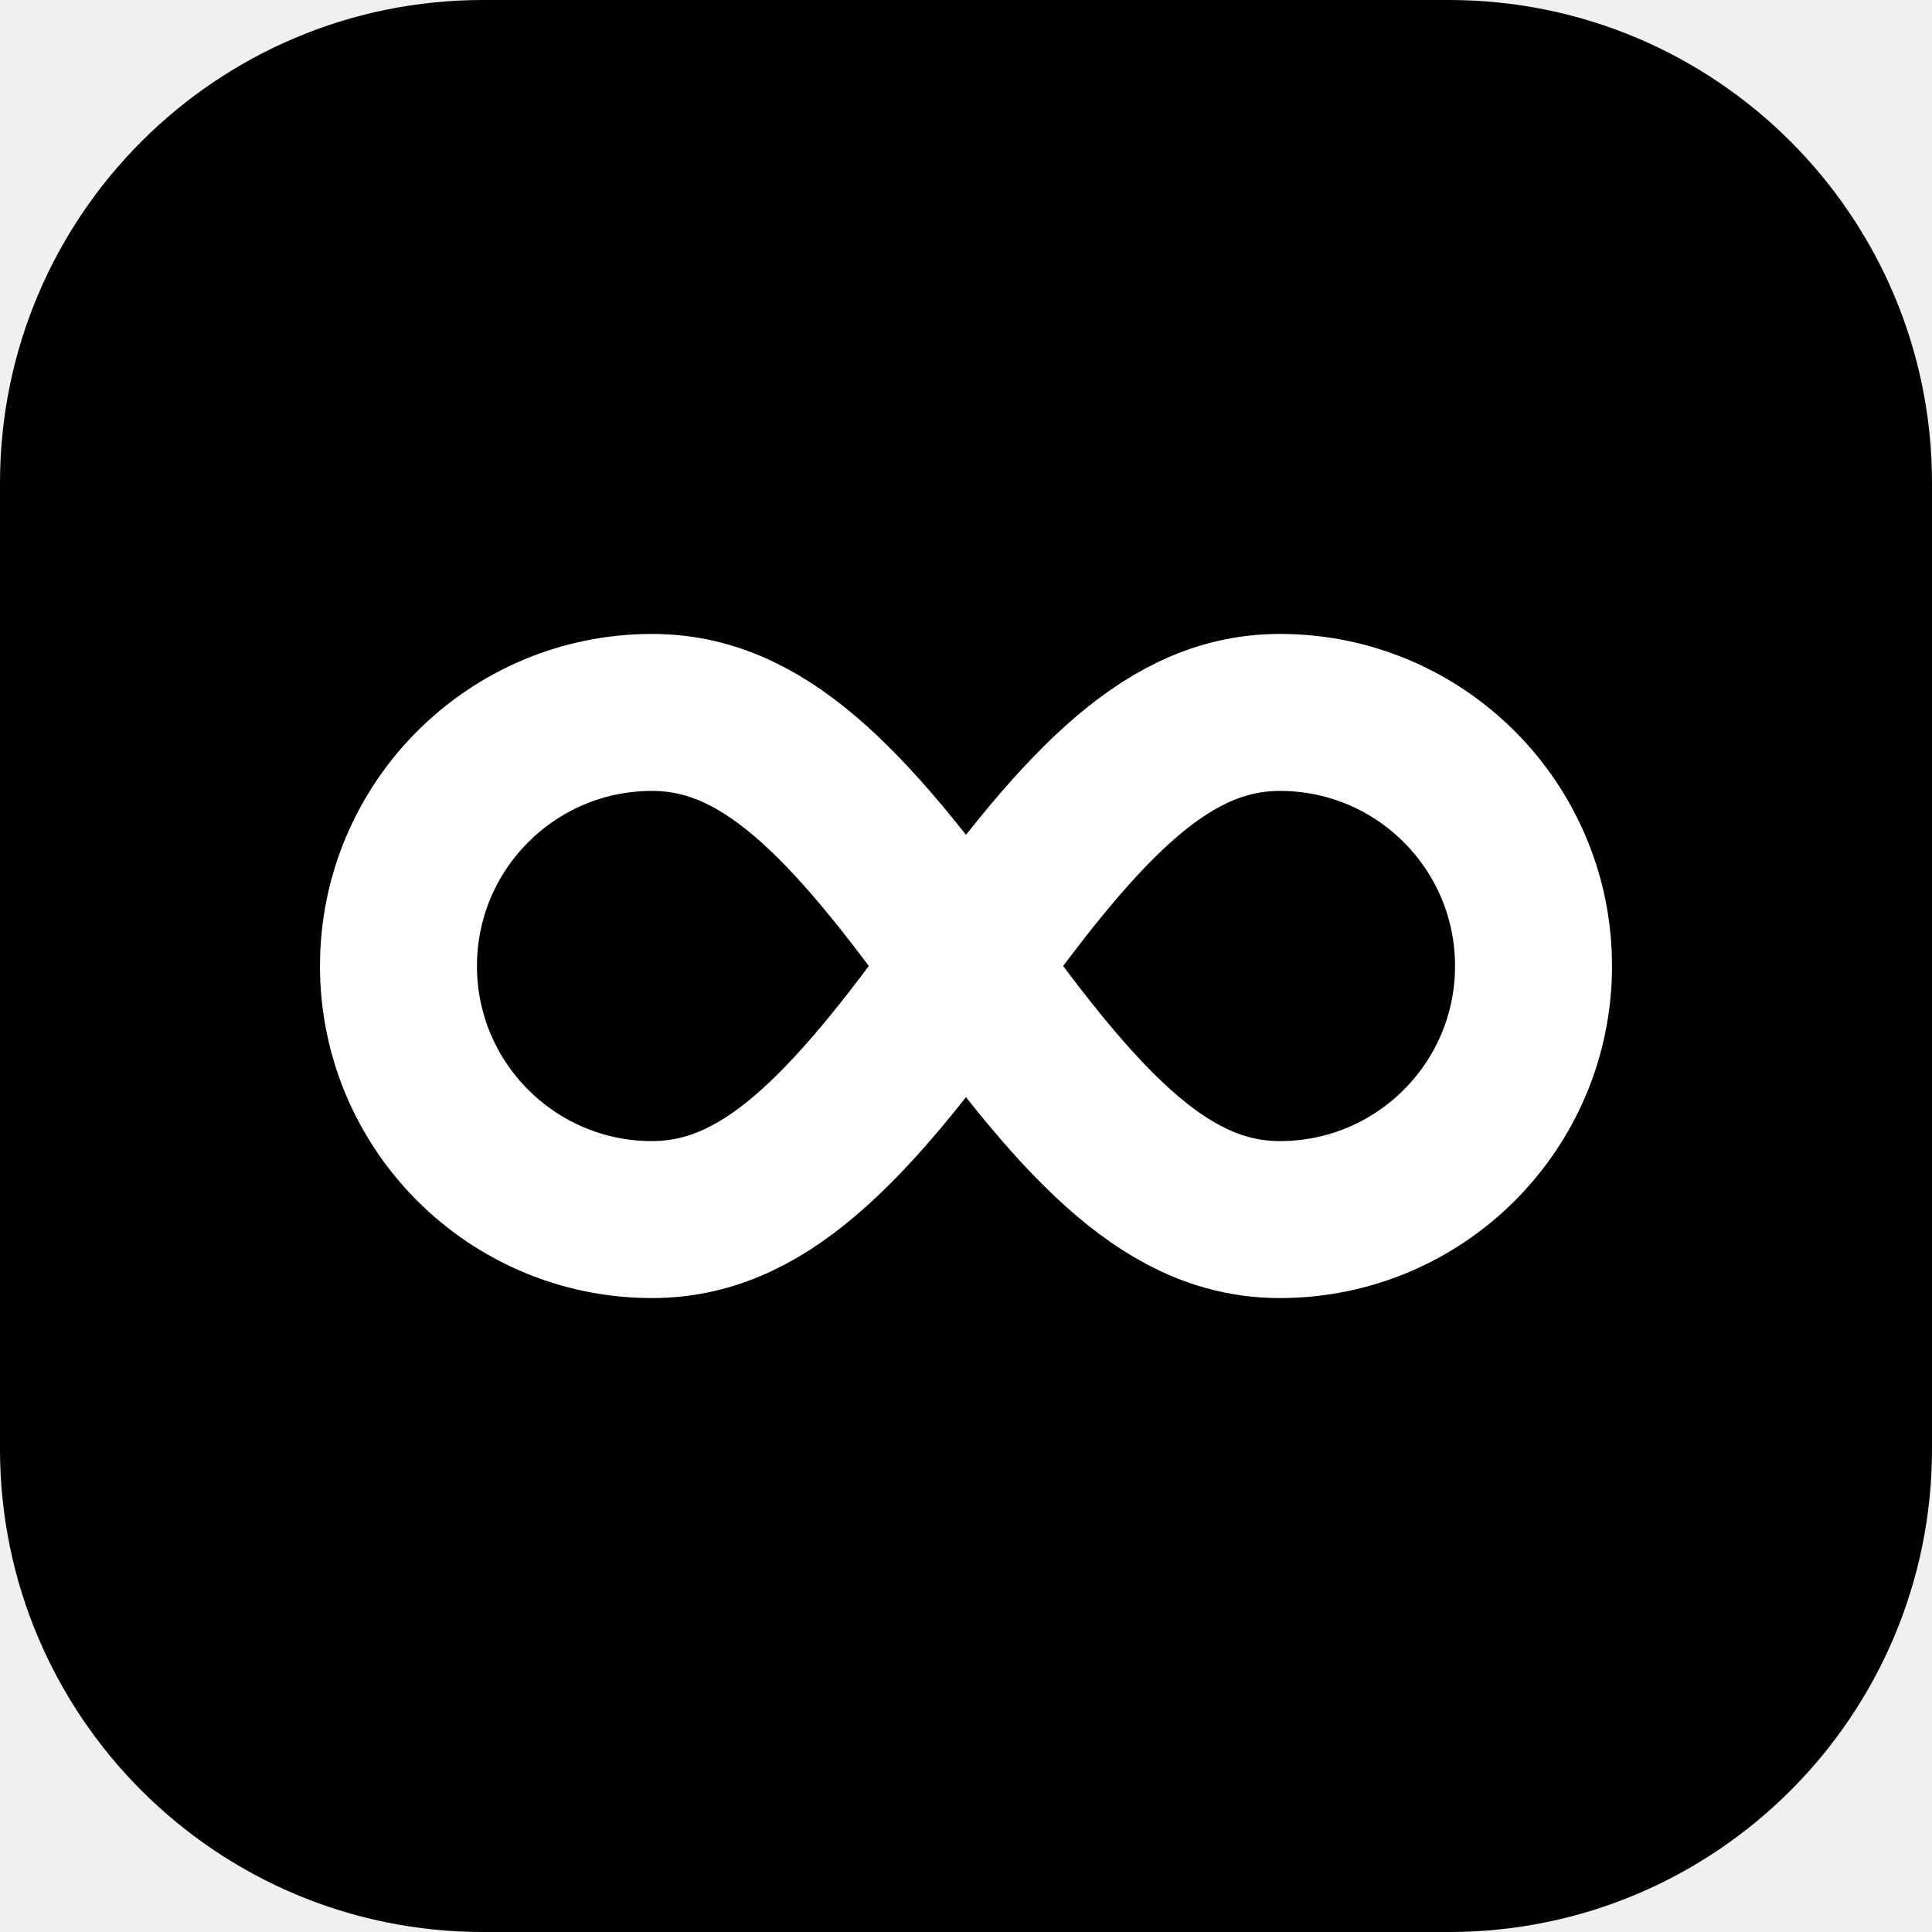
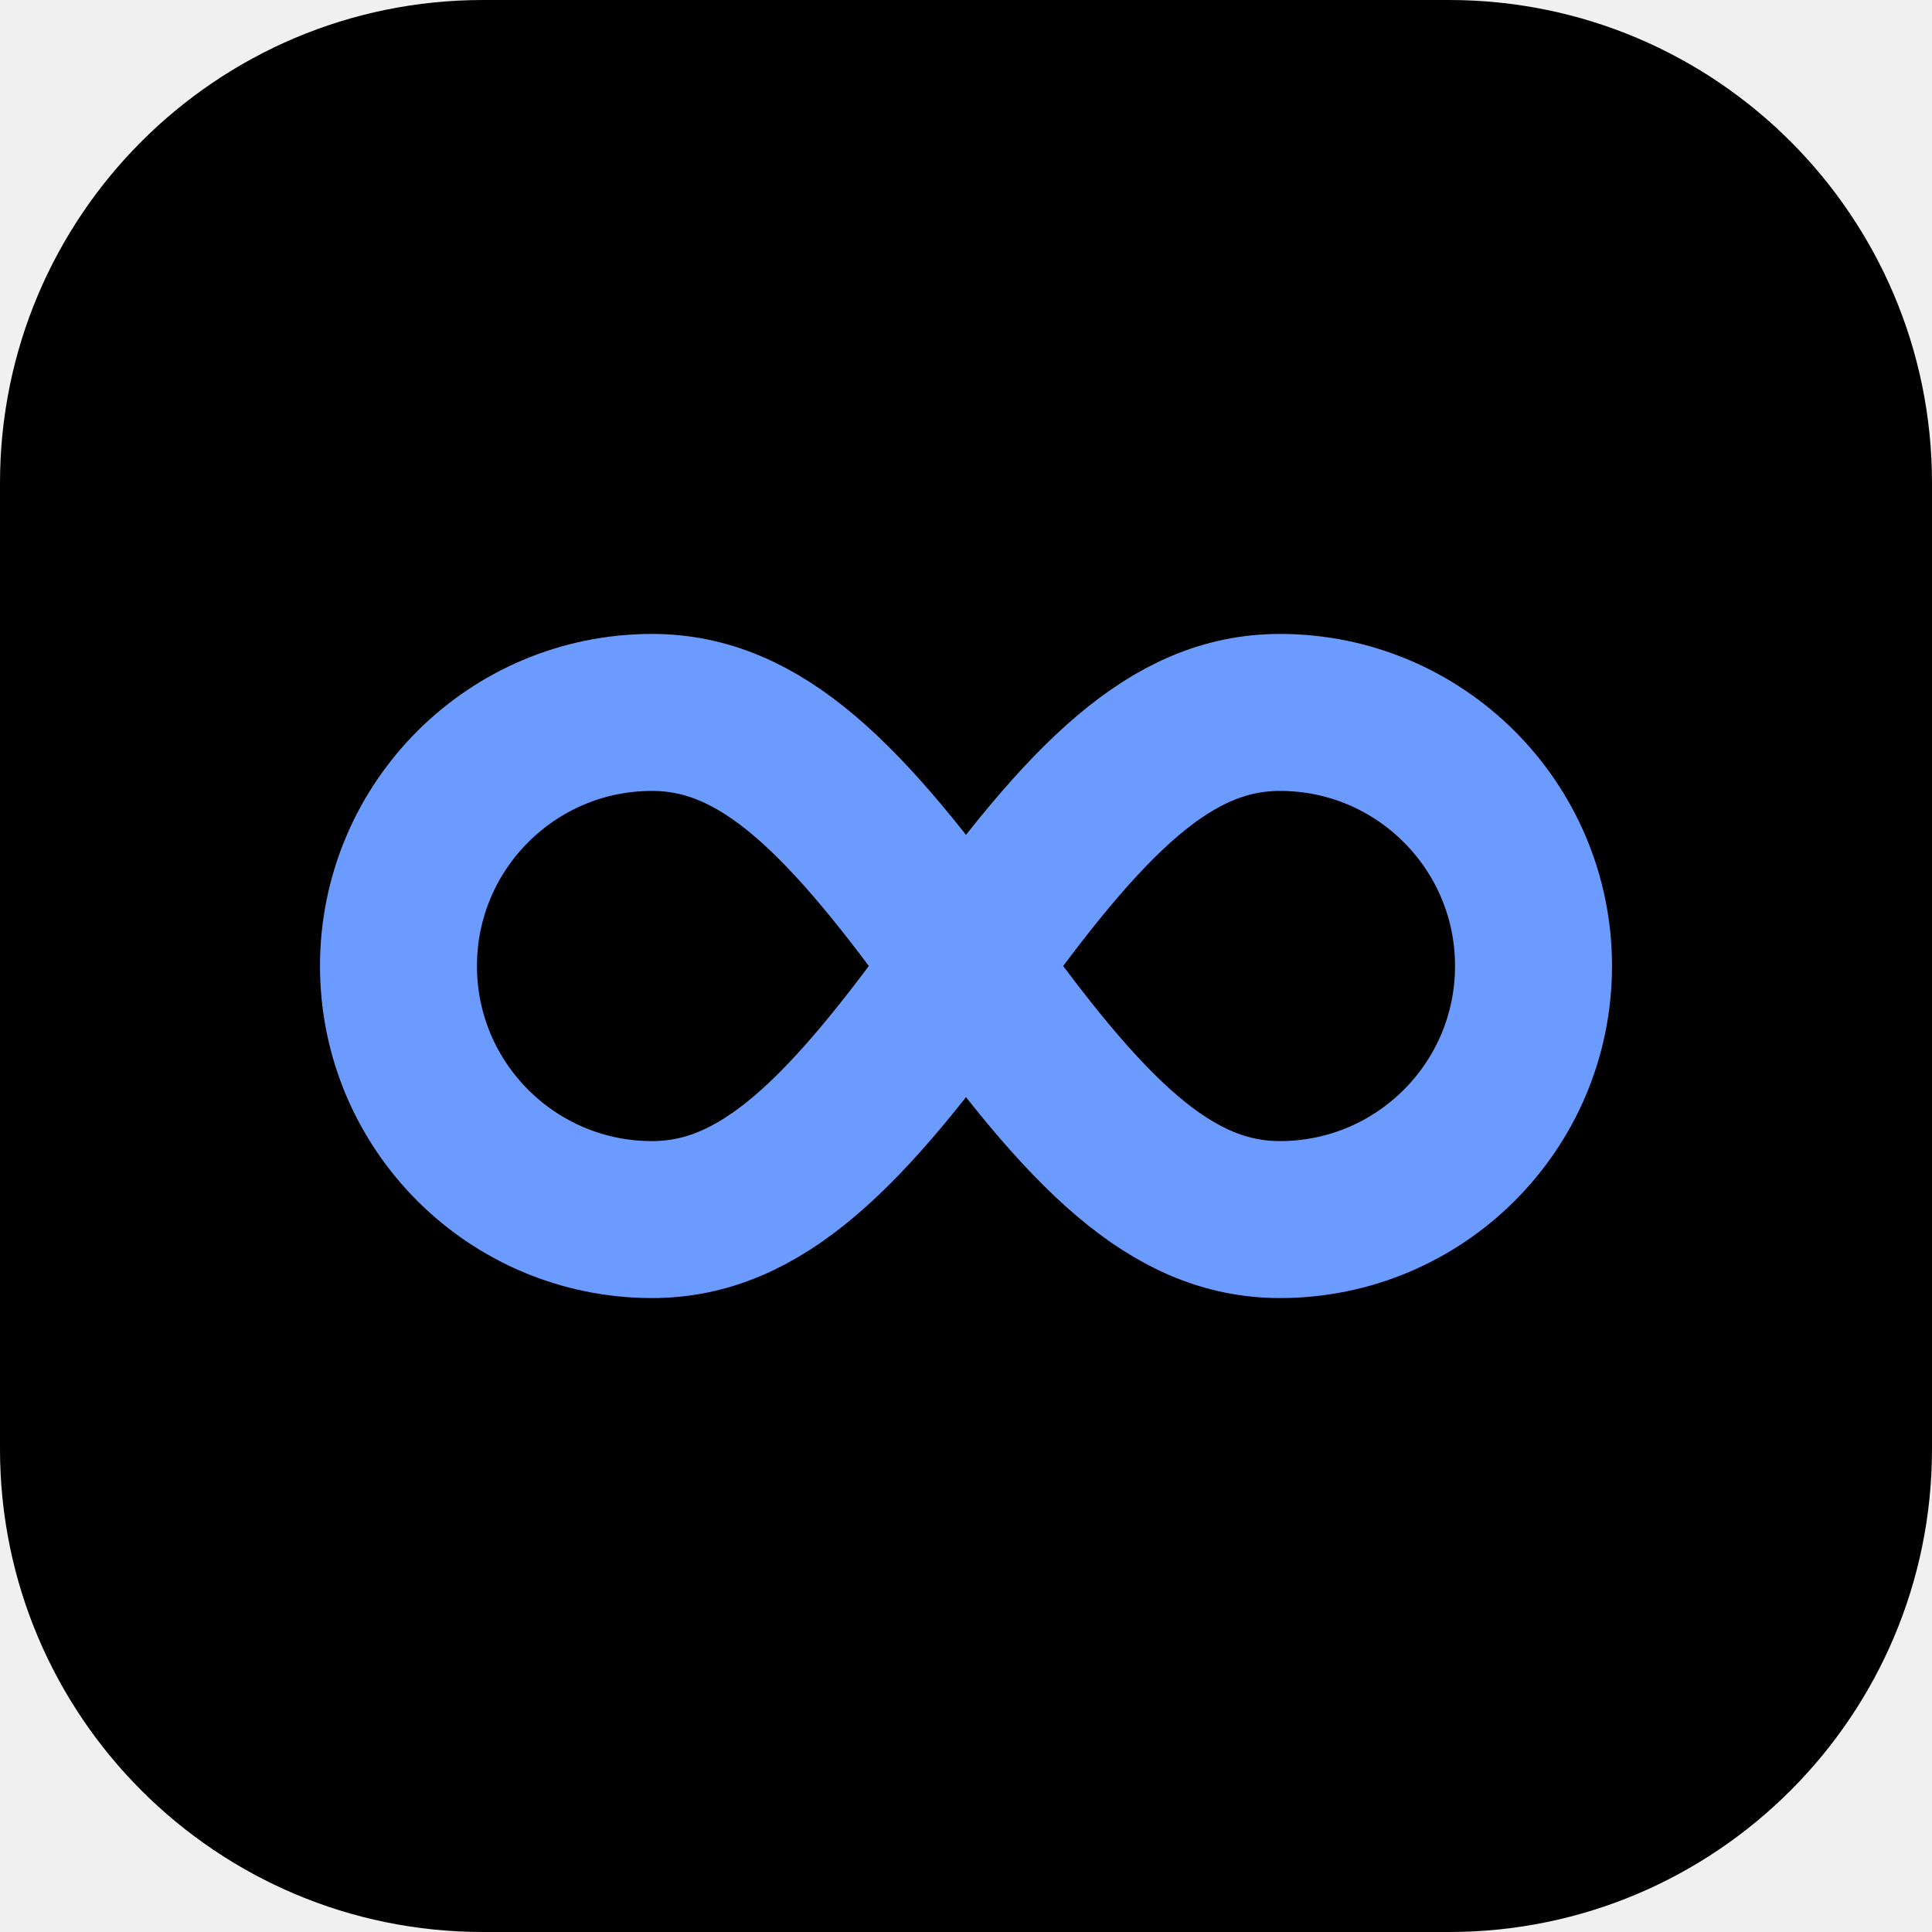
<svg xmlns="http://www.w3.org/2000/svg" viewBox="0 0 32 32">
  <rect width="32" height="32" rx="8" fill="#000" />
  <g transform="translate(4 4)">
-     <path d="M12 12C10 9.2 8.6 7.8 6.8 7.8a4.2 4.2 0 0 0 0 8.4C8.6 16.2 10 14.8 12 12S15.4 7.8 17.2 7.8a4.2 4.2 0 0 1 0 8.4C15.4 16.2 14 14.8 12 12z" fill="none" stroke="#fff" stroke-width="2.6" stroke-linecap="round" stroke-linejoin="round" />
+     <path d="M12 12C10 9.2 8.6 7.8 6.8 7.8a4.2 4.2 0 0 0 0 8.4C8.6 16.2 10 14.8 12 12S15.4 7.8 17.2 7.8a4.2 4.2 0 0 1 0 8.4C15.4 16.2 14 14.8 12 12z" fill="none" stroke="#6b9bff" stroke-width="2.6" stroke-linecap="round" stroke-linejoin="round" />
  </g>
</svg>
